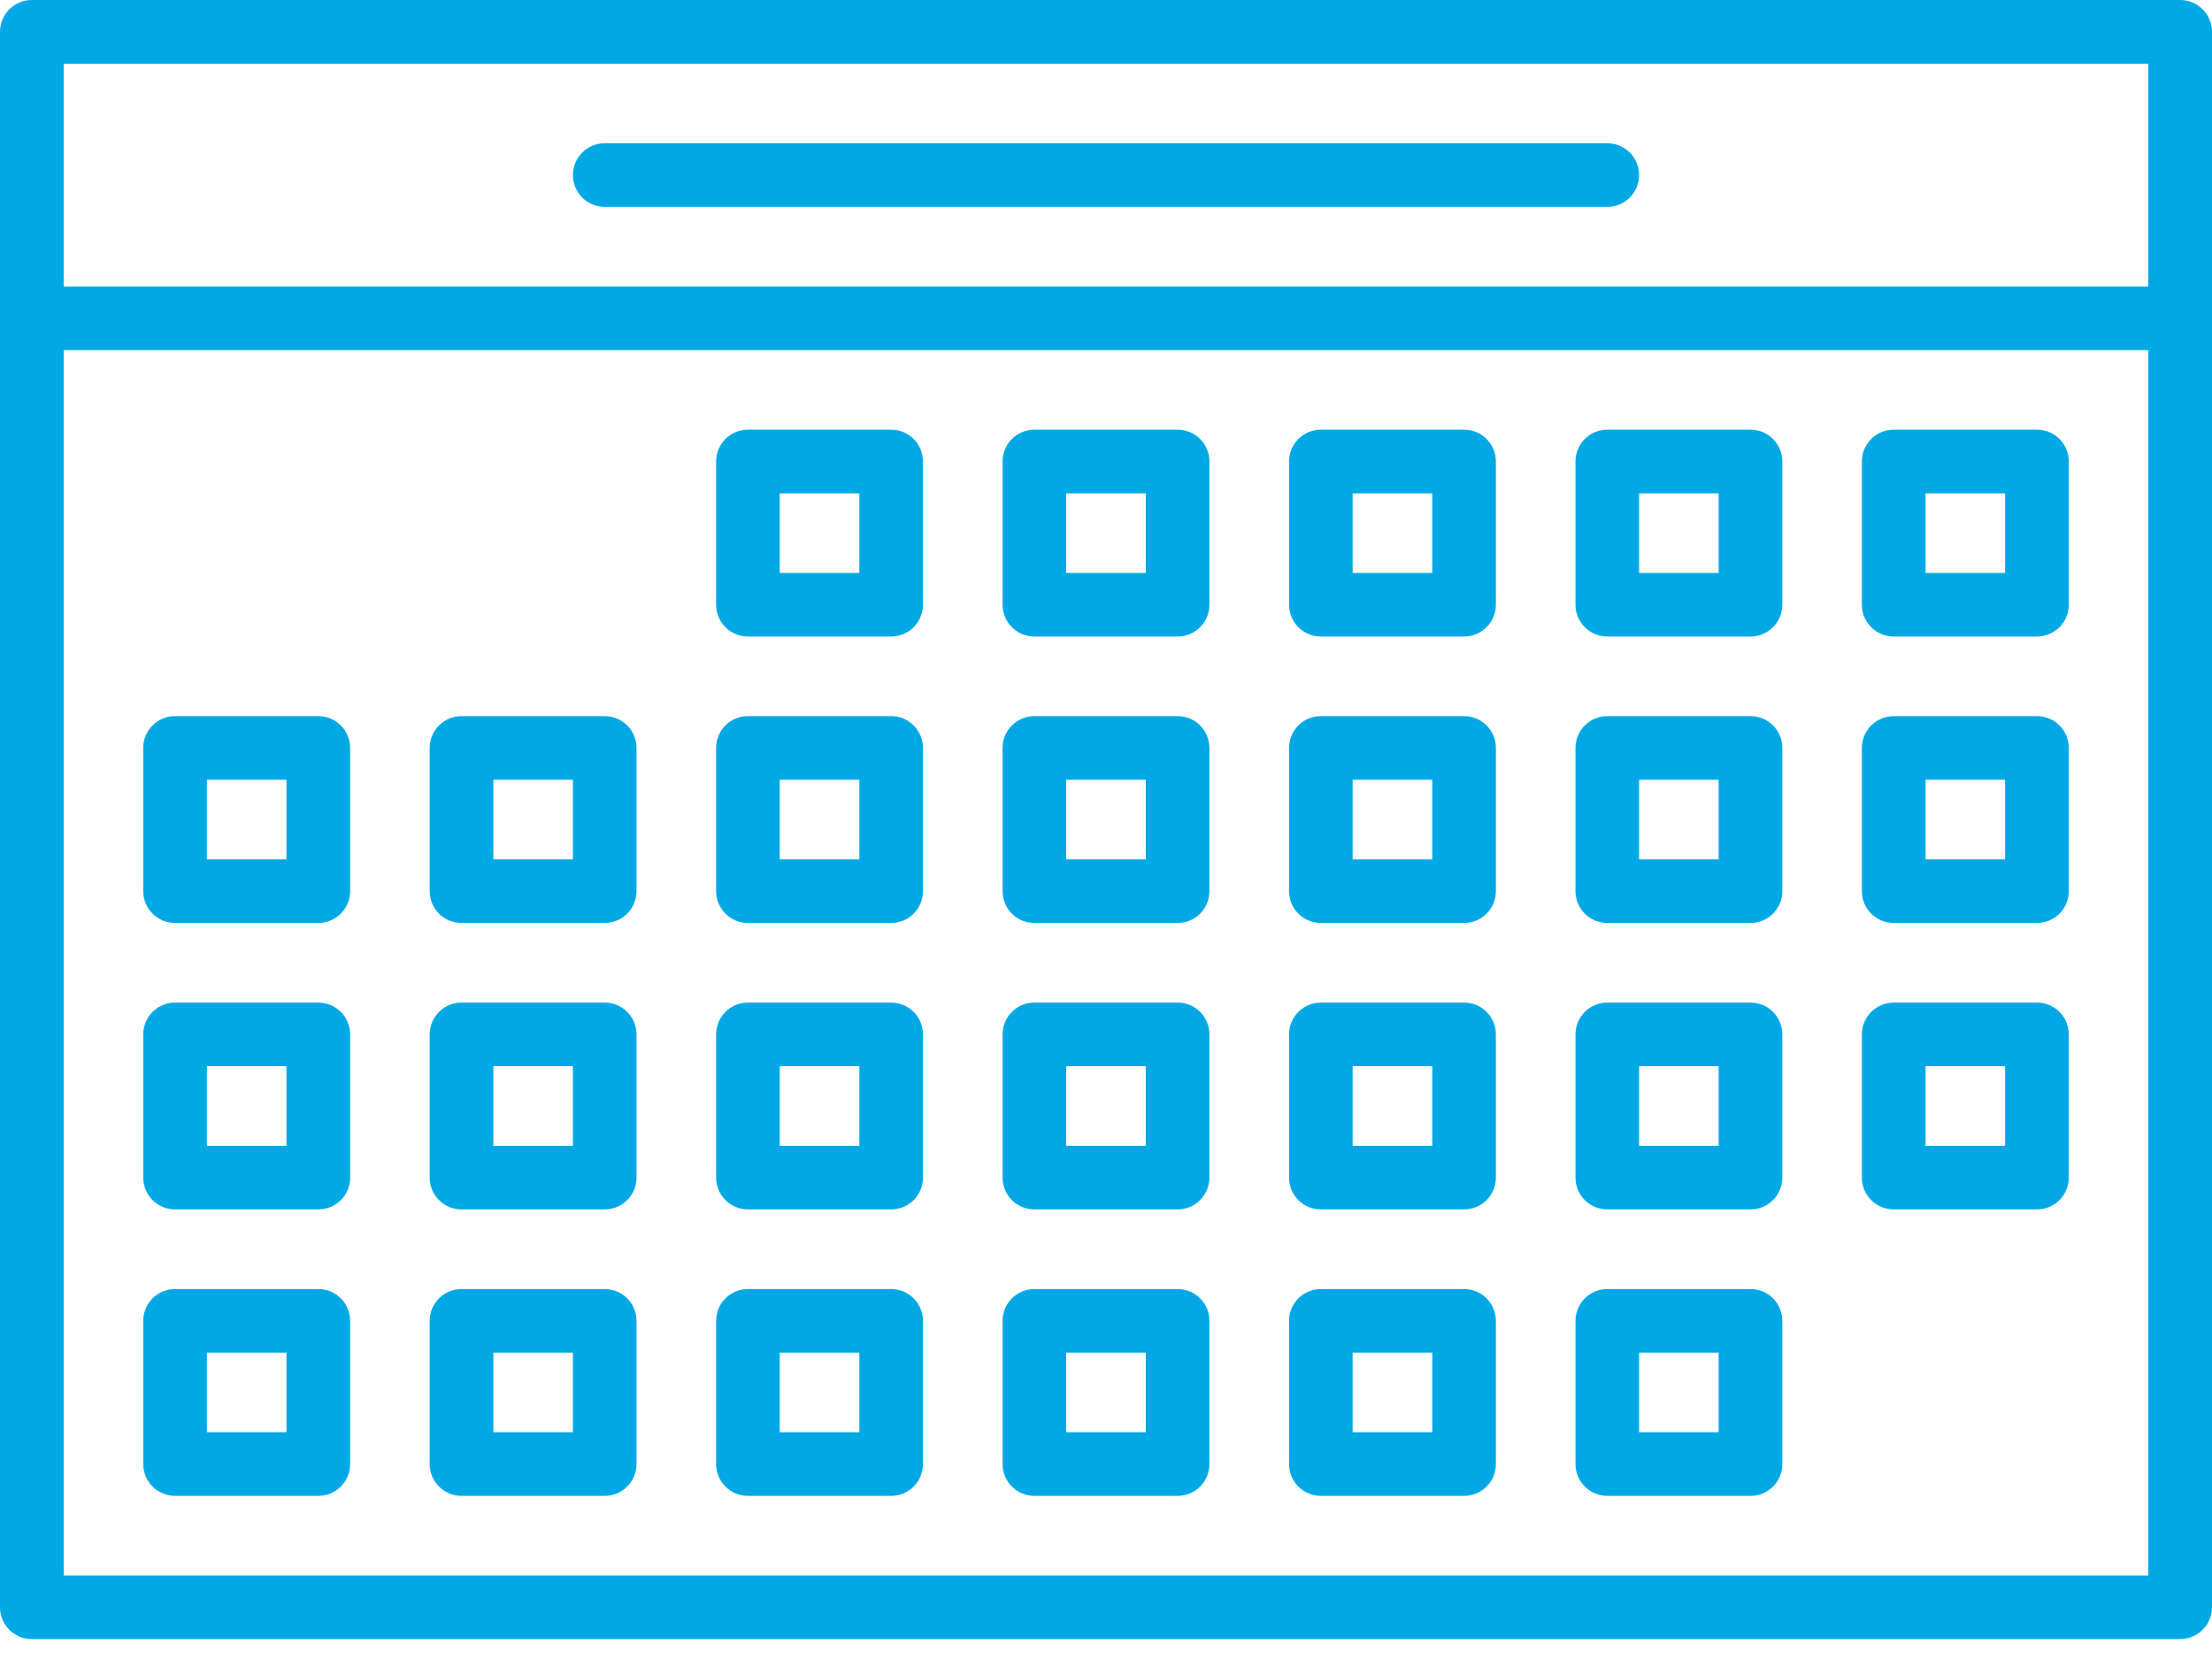
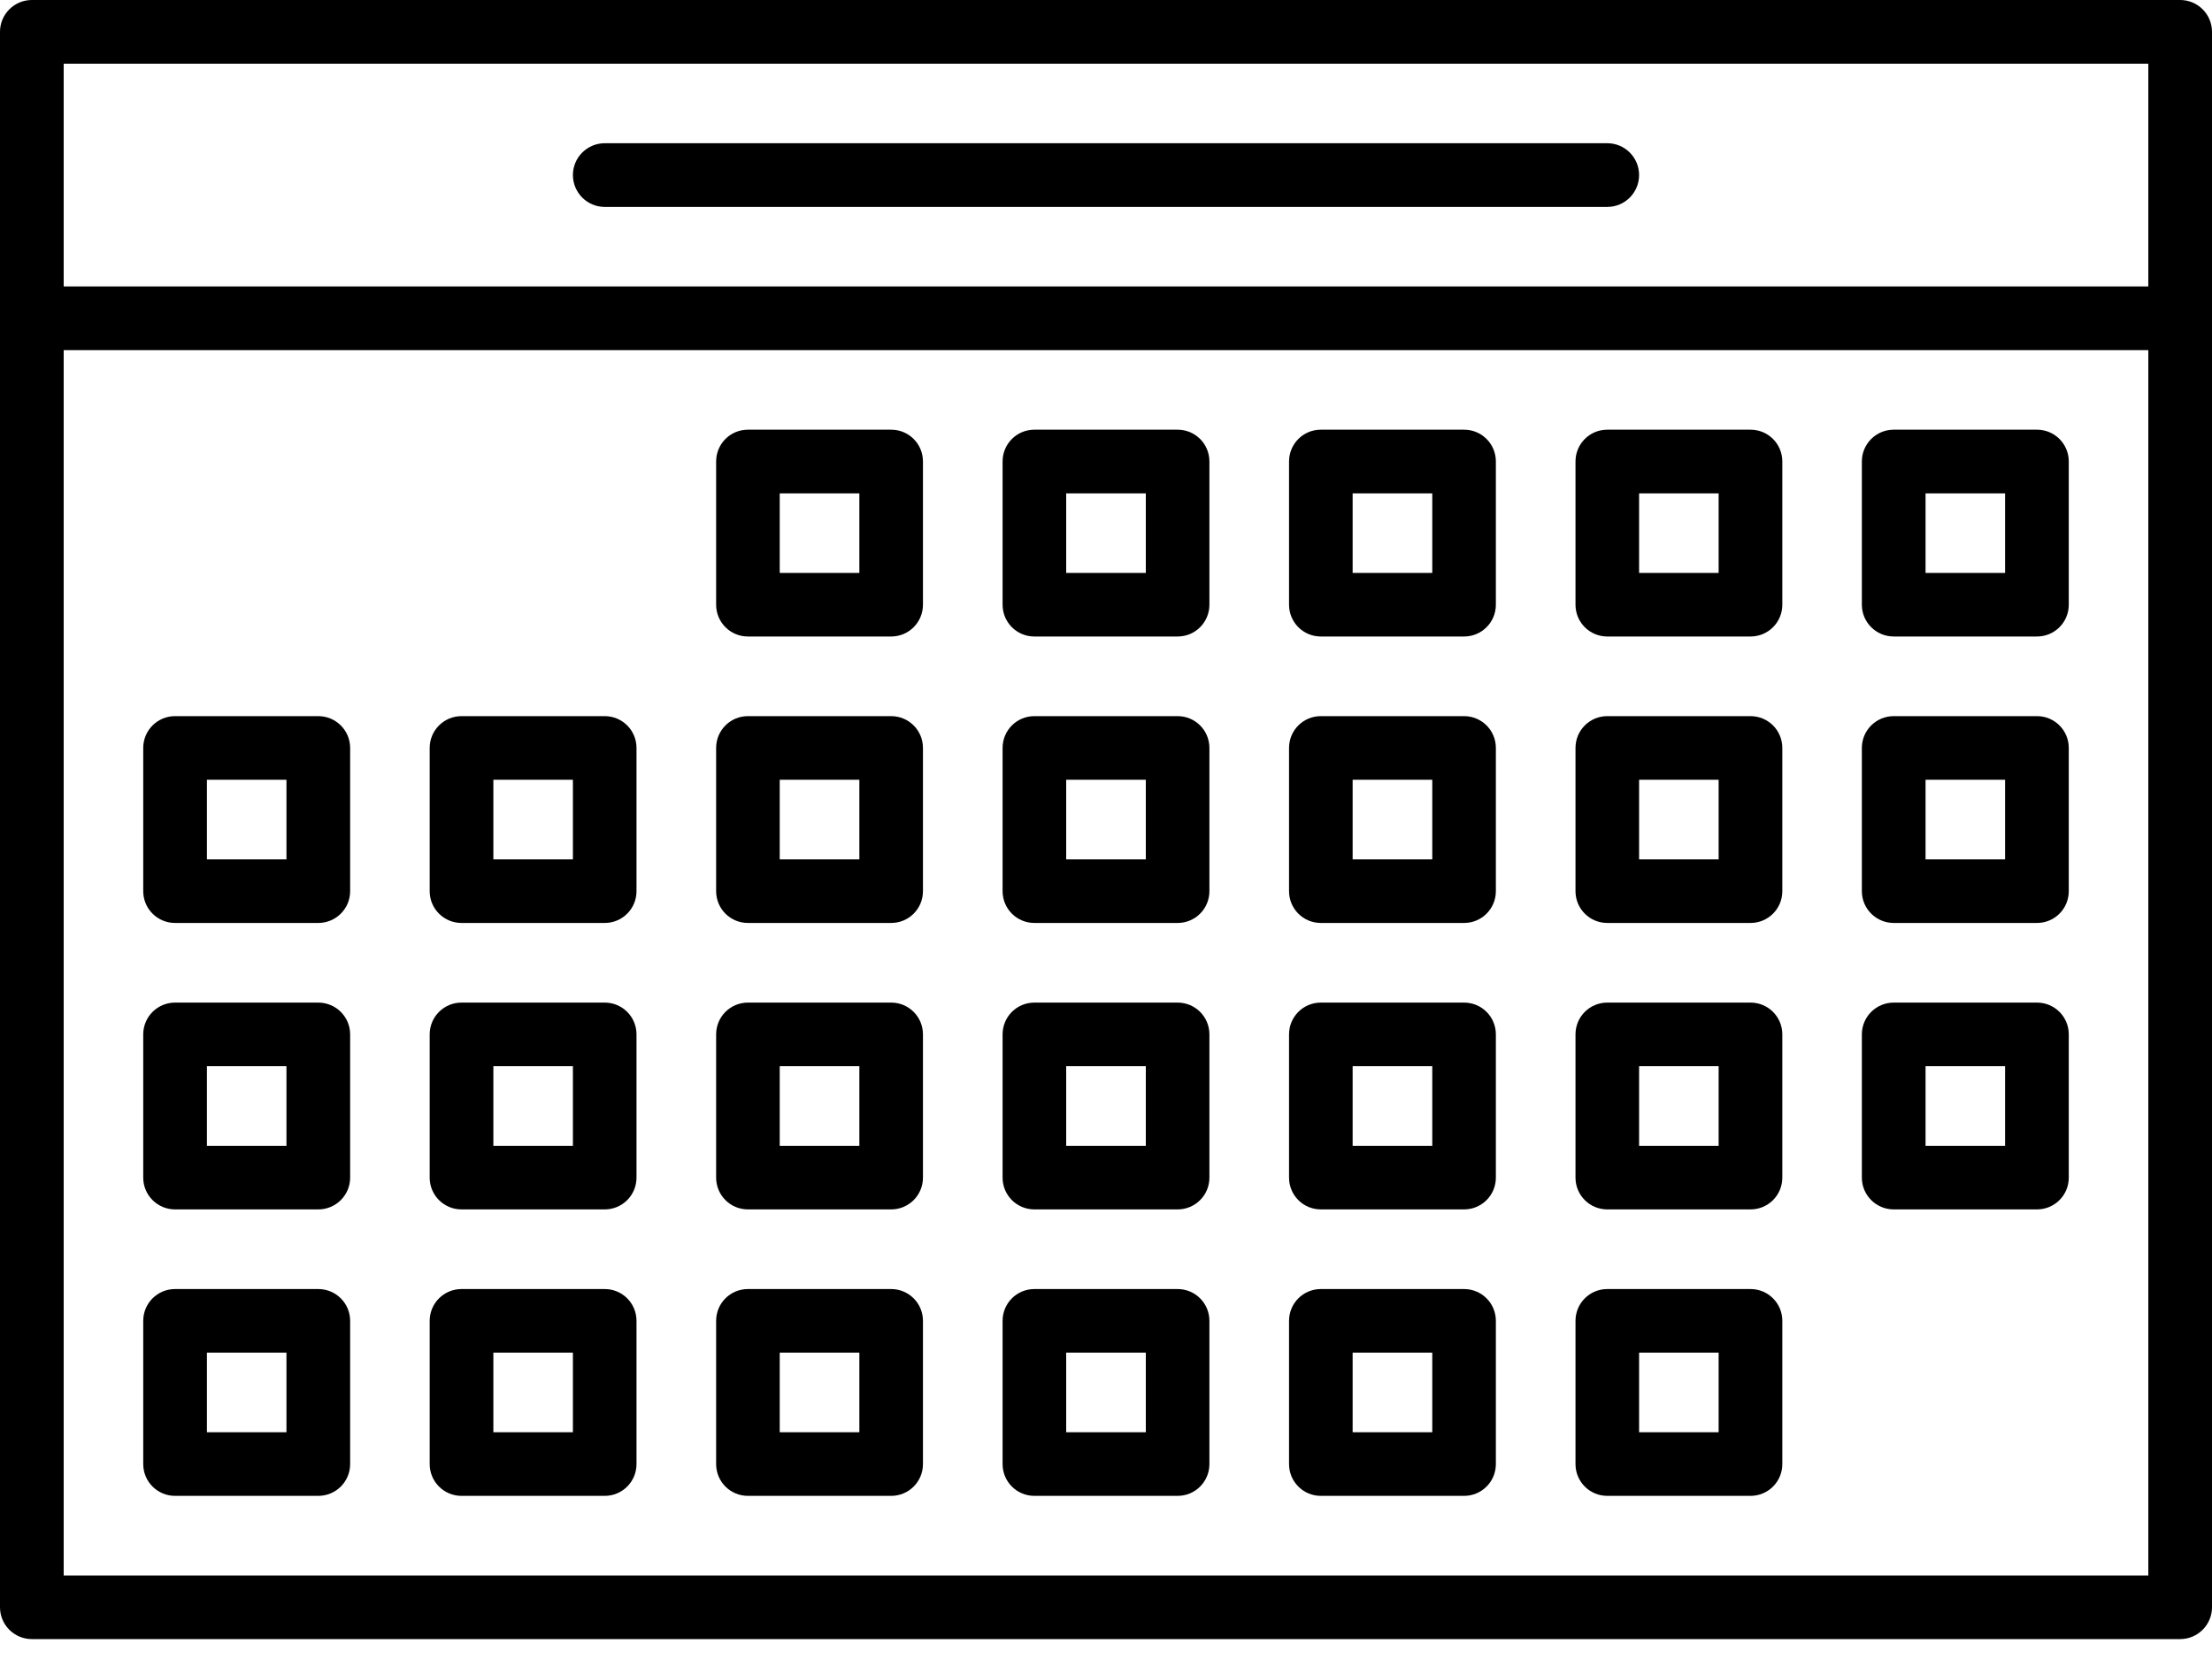
- <svg xmlns="http://www.w3.org/2000/svg" width="24px" height="18px" viewBox="0 0 24 18" version="1.1">
-   <g stroke="none" stroke-width="1" fill="none" fill-rule="evenodd">
-     <g transform="translate(-38, -170)" fill="#00A9E6">
+ <svg xmlns="http://www.w3.org/2000/svg" viewBox="0 0 24 18" version="1.1">
+   <g stroke="none" stroke-width="1" fill-rule="evenodd">
+     <g transform="translate(-38, -170)">
      <g transform="translate(38, 170)">
        <path d="M0.691,17.094 L23.309,17.094 L23.309,3.799 L0.691,3.799 L0.691,17.094 Z M0.691,3.108 L23.309,3.108 L23.309,0.691 L0.691,0.691 L0.691,3.108 Z M23.655,0 L0.345,0 C0.155,0 0,0.155 0,0.345 L0,17.439 C0,17.629 0.155,17.784 0.345,17.784 L23.655,17.784 C23.845,17.784 24,17.629 24,17.439 L24,0.345 C24,0.155 23.845,0 23.655,0 L23.655,0 Z" />
        <path d="M8.46,6.216 L9.324,6.216 L9.324,5.353 L8.46,5.353 L8.46,6.216 Z M9.669,4.662 L8.115,4.662 C7.924,4.662 7.77,4.816 7.77,5.007 L7.77,6.561 C7.77,6.752 7.924,6.906 8.115,6.906 L9.669,6.906 C9.86,6.906 10.014,6.752 10.014,6.561 L10.014,5.007 C10.014,4.816 9.86,4.662 9.669,4.662 L9.669,4.662 Z" />
        <path d="M11.568,6.216 L12.432,6.216 L12.432,5.353 L11.568,5.353 L11.568,6.216 Z M12.777,4.662 L11.223,4.662 C11.032,4.662 10.878,4.816 10.878,5.007 L10.878,6.561 C10.878,6.752 11.032,6.906 11.223,6.906 L12.777,6.906 C12.968,6.906 13.122,6.752 13.122,6.561 L13.122,5.007 C13.122,4.816 12.968,4.662 12.777,4.662 L12.777,4.662 Z" />
        <path d="M14.676,6.216 L15.54,6.216 L15.54,5.353 L14.676,5.353 L14.676,6.216 Z M15.885,4.662 L14.331,4.662 C14.14,4.662 13.986,4.816 13.986,5.007 L13.986,6.561 C13.986,6.752 14.14,6.906 14.331,6.906 L15.885,6.906 C16.076,6.906 16.23,6.752 16.23,6.561 L16.23,5.007 C16.23,4.816 16.076,4.662 15.885,4.662 L15.885,4.662 Z" />
        <path d="M17.784,6.216 L18.647,6.216 L18.647,5.353 L17.784,5.353 L17.784,6.216 Z M18.993,4.662 L17.439,4.662 C17.248,4.662 17.094,4.816 17.094,5.007 L17.094,6.561 C17.094,6.752 17.248,6.906 17.439,6.906 L18.993,6.906 C19.184,6.906 19.338,6.752 19.338,6.561 L19.338,5.007 C19.338,4.816 19.184,4.662 18.993,4.662 L18.993,4.662 Z" />
        <path d="M20.892,6.216 L21.755,6.216 L21.755,5.353 L20.892,5.353 L20.892,6.216 Z M22.101,4.662 L20.547,4.662 C20.356,4.662 20.201,4.816 20.201,5.007 L20.201,6.561 C20.201,6.752 20.356,6.906 20.547,6.906 L22.101,6.906 C22.292,6.906 22.446,6.752 22.446,6.561 L22.446,5.007 C22.446,4.816 22.292,4.662 22.101,4.662 L22.101,4.662 Z" />
        <path d="M2.245,9.324 L3.108,9.324 L3.108,8.46 L2.245,8.46 L2.245,9.324 Z M3.453,7.77 L1.899,7.77 C1.709,7.77 1.554,7.924 1.554,8.115 L1.554,9.669 C1.554,9.86 1.709,10.014 1.899,10.014 L3.453,10.014 C3.644,10.014 3.799,9.86 3.799,9.669 L3.799,8.115 C3.799,7.924 3.644,7.77 3.453,7.77 L3.453,7.77 Z" />
        <path d="M5.353,9.324 L6.216,9.324 L6.216,8.46 L5.353,8.46 L5.353,9.324 Z M6.561,7.77 L5.007,7.77 C4.817,7.77 4.662,7.924 4.662,8.115 L4.662,9.669 C4.662,9.86 4.817,10.014 5.007,10.014 L6.561,10.014 C6.752,10.014 6.906,9.86 6.906,9.669 L6.906,8.115 C6.906,7.924 6.752,7.77 6.561,7.77 L6.561,7.77 Z" />
        <path d="M8.46,9.324 L9.324,9.324 L9.324,8.46 L8.46,8.46 L8.46,9.324 Z M9.669,7.77 L8.115,7.77 C7.924,7.77 7.77,7.924 7.77,8.115 L7.77,9.669 C7.77,9.86 7.924,10.014 8.115,10.014 L9.669,10.014 C9.86,10.014 10.014,9.86 10.014,9.669 L10.014,8.115 C10.014,7.924 9.86,7.77 9.669,7.77 L9.669,7.77 Z" />
        <path d="M11.568,9.324 L12.432,9.324 L12.432,8.46 L11.568,8.46 L11.568,9.324 Z M12.777,7.77 L11.223,7.77 C11.032,7.77 10.878,7.924 10.878,8.115 L10.878,9.669 C10.878,9.86 11.032,10.014 11.223,10.014 L12.777,10.014 C12.968,10.014 13.122,9.86 13.122,9.669 L13.122,8.115 C13.122,7.924 12.968,7.77 12.777,7.77 L12.777,7.77 Z" />
        <path d="M14.676,9.324 L15.54,9.324 L15.54,8.46 L14.676,8.46 L14.676,9.324 Z M15.885,7.77 L14.331,7.77 C14.14,7.77 13.986,7.924 13.986,8.115 L13.986,9.669 C13.986,9.86 14.14,10.014 14.331,10.014 L15.885,10.014 C16.076,10.014 16.23,9.86 16.23,9.669 L16.23,8.115 C16.23,7.924 16.076,7.77 15.885,7.77 L15.885,7.77 Z" />
        <path d="M17.784,9.324 L18.647,9.324 L18.647,8.46 L17.784,8.46 L17.784,9.324 Z M18.993,7.77 L17.439,7.77 C17.248,7.77 17.094,7.924 17.094,8.115 L17.094,9.669 C17.094,9.86 17.248,10.014 17.439,10.014 L18.993,10.014 C19.184,10.014 19.338,9.86 19.338,9.669 L19.338,8.115 C19.338,7.924 19.184,7.77 18.993,7.77 L18.993,7.77 Z" />
        <path d="M20.892,9.324 L21.755,9.324 L21.755,8.46 L20.892,8.46 L20.892,9.324 Z M22.101,7.77 L20.547,7.77 C20.356,7.77 20.201,7.924 20.201,8.115 L20.201,9.669 C20.201,9.86 20.356,10.014 20.547,10.014 L22.101,10.014 C22.292,10.014 22.446,9.86 22.446,9.669 L22.446,8.115 C22.446,7.924 22.292,7.77 22.101,7.77 L22.101,7.77 Z" />
        <path d="M2.245,12.432 L3.108,12.432 L3.108,11.568 L2.245,11.568 L2.245,12.432 Z M3.453,10.878 L1.899,10.878 C1.709,10.878 1.554,11.032 1.554,11.223 L1.554,12.777 C1.554,12.968 1.709,13.122 1.899,13.122 L3.453,13.122 C3.644,13.122 3.799,12.968 3.799,12.777 L3.799,11.223 C3.799,11.032 3.644,10.878 3.453,10.878 L3.453,10.878 Z" />
        <path d="M5.353,12.432 L6.216,12.432 L6.216,11.568 L5.353,11.568 L5.353,12.432 Z M6.561,10.878 L5.007,10.878 C4.817,10.878 4.662,11.032 4.662,11.223 L4.662,12.777 C4.662,12.968 4.817,13.122 5.007,13.122 L6.561,13.122 C6.752,13.122 6.906,12.968 6.906,12.777 L6.906,11.223 C6.906,11.032 6.752,10.878 6.561,10.878 L6.561,10.878 Z" />
        <path d="M8.46,12.432 L9.324,12.432 L9.324,11.568 L8.46,11.568 L8.46,12.432 Z M9.669,10.878 L8.115,10.878 C7.924,10.878 7.77,11.032 7.77,11.223 L7.77,12.777 C7.77,12.968 7.924,13.122 8.115,13.122 L9.669,13.122 C9.86,13.122 10.014,12.968 10.014,12.777 L10.014,11.223 C10.014,11.032 9.86,10.878 9.669,10.878 L9.669,10.878 Z" />
        <path d="M11.568,12.432 L12.432,12.432 L12.432,11.568 L11.568,11.568 L11.568,12.432 Z M12.777,10.878 L11.223,10.878 C11.032,10.878 10.878,11.032 10.878,11.223 L10.878,12.777 C10.878,12.968 11.032,13.122 11.223,13.122 L12.777,13.122 C12.968,13.122 13.122,12.968 13.122,12.777 L13.122,11.223 C13.122,11.032 12.968,10.878 12.777,10.878 L12.777,10.878 Z" />
        <path d="M14.676,12.432 L15.54,12.432 L15.54,11.568 L14.676,11.568 L14.676,12.432 Z M15.885,10.878 L14.331,10.878 C14.14,10.878 13.986,11.032 13.986,11.223 L13.986,12.777 C13.986,12.968 14.14,13.122 14.331,13.122 L15.885,13.122 C16.076,13.122 16.23,12.968 16.23,12.777 L16.23,11.223 C16.23,11.032 16.076,10.878 15.885,10.878 L15.885,10.878 Z" />
        <path d="M17.784,12.432 L18.647,12.432 L18.647,11.568 L17.784,11.568 L17.784,12.432 Z M18.993,10.878 L17.439,10.878 C17.248,10.878 17.094,11.032 17.094,11.223 L17.094,12.777 C17.094,12.968 17.248,13.122 17.439,13.122 L18.993,13.122 C19.184,13.122 19.338,12.968 19.338,12.777 L19.338,11.223 C19.338,11.032 19.184,10.878 18.993,10.878 L18.993,10.878 Z" />
        <path d="M20.892,12.432 L21.755,12.432 L21.755,11.568 L20.892,11.568 L20.892,12.432 Z M22.101,10.878 L20.547,10.878 C20.356,10.878 20.201,11.032 20.201,11.223 L20.201,12.777 C20.201,12.968 20.356,13.122 20.547,13.122 L22.101,13.122 C22.292,13.122 22.446,12.968 22.446,12.777 L22.446,11.223 C22.446,11.032 22.292,10.878 22.101,10.878 L22.101,10.878 Z" />
        <path d="M2.245,15.54 L3.108,15.54 L3.108,14.676 L2.245,14.676 L2.245,15.54 Z M3.453,13.986 L1.899,13.986 C1.709,13.986 1.554,14.14 1.554,14.331 L1.554,15.885 C1.554,16.076 1.709,16.23 1.899,16.23 L3.453,16.23 C3.644,16.23 3.799,16.076 3.799,15.885 L3.799,14.331 C3.799,14.14 3.644,13.986 3.453,13.986 L3.453,13.986 Z" />
        <path d="M5.353,15.54 L6.216,15.54 L6.216,14.676 L5.353,14.676 L5.353,15.54 Z M6.561,13.986 L5.007,13.986 C4.817,13.986 4.662,14.14 4.662,14.331 L4.662,15.885 C4.662,16.076 4.817,16.23 5.007,16.23 L6.561,16.23 C6.752,16.23 6.906,16.076 6.906,15.885 L6.906,14.331 C6.906,14.14 6.752,13.986 6.561,13.986 L6.561,13.986 Z" />
        <path d="M8.46,15.54 L9.324,15.54 L9.324,14.676 L8.46,14.676 L8.46,15.54 Z M9.669,13.986 L8.115,13.986 C7.924,13.986 7.77,14.14 7.77,14.331 L7.77,15.885 C7.77,16.076 7.924,16.23 8.115,16.23 L9.669,16.23 C9.86,16.23 10.014,16.076 10.014,15.885 L10.014,14.331 C10.014,14.14 9.86,13.986 9.669,13.986 L9.669,13.986 Z" />
        <path d="M11.568,15.54 L12.432,15.54 L12.432,14.676 L11.568,14.676 L11.568,15.54 Z M12.777,13.986 L11.223,13.986 C11.032,13.986 10.878,14.14 10.878,14.331 L10.878,15.885 C10.878,16.076 11.032,16.23 11.223,16.23 L12.777,16.23 C12.968,16.23 13.122,16.076 13.122,15.885 L13.122,14.331 C13.122,14.14 12.968,13.986 12.777,13.986 L12.777,13.986 Z" />
        <path d="M14.676,15.54 L15.54,15.54 L15.54,14.676 L14.676,14.676 L14.676,15.54 Z M15.885,13.986 L14.331,13.986 C14.14,13.986 13.986,14.14 13.986,14.331 L13.986,15.885 C13.986,16.076 14.14,16.23 14.331,16.23 L15.885,16.23 C16.076,16.23 16.23,16.076 16.23,15.885 L16.23,14.331 C16.23,14.14 16.076,13.986 15.885,13.986 L15.885,13.986 Z" />
        <path d="M17.784,15.54 L18.647,15.54 L18.647,14.676 L17.784,14.676 L17.784,15.54 Z M18.993,13.986 L17.439,13.986 C17.248,13.986 17.094,14.14 17.094,14.331 L17.094,15.885 C17.094,16.076 17.248,16.23 17.439,16.23 L18.993,16.23 C19.184,16.23 19.338,16.076 19.338,15.885 L19.338,14.331 C19.338,14.14 19.184,13.986 18.993,13.986 L18.993,13.986 Z" />
        <path d="M6.561,2.245 L17.439,2.245 C17.63,2.245 17.784,2.09 17.784,1.899 C17.784,1.709 17.63,1.554 17.439,1.554 L6.561,1.554 C6.371,1.554 6.216,1.709 6.216,1.899 C6.216,2.09 6.371,2.245 6.561,2.245" />
      </g>
    </g>
  </g>
</svg>
